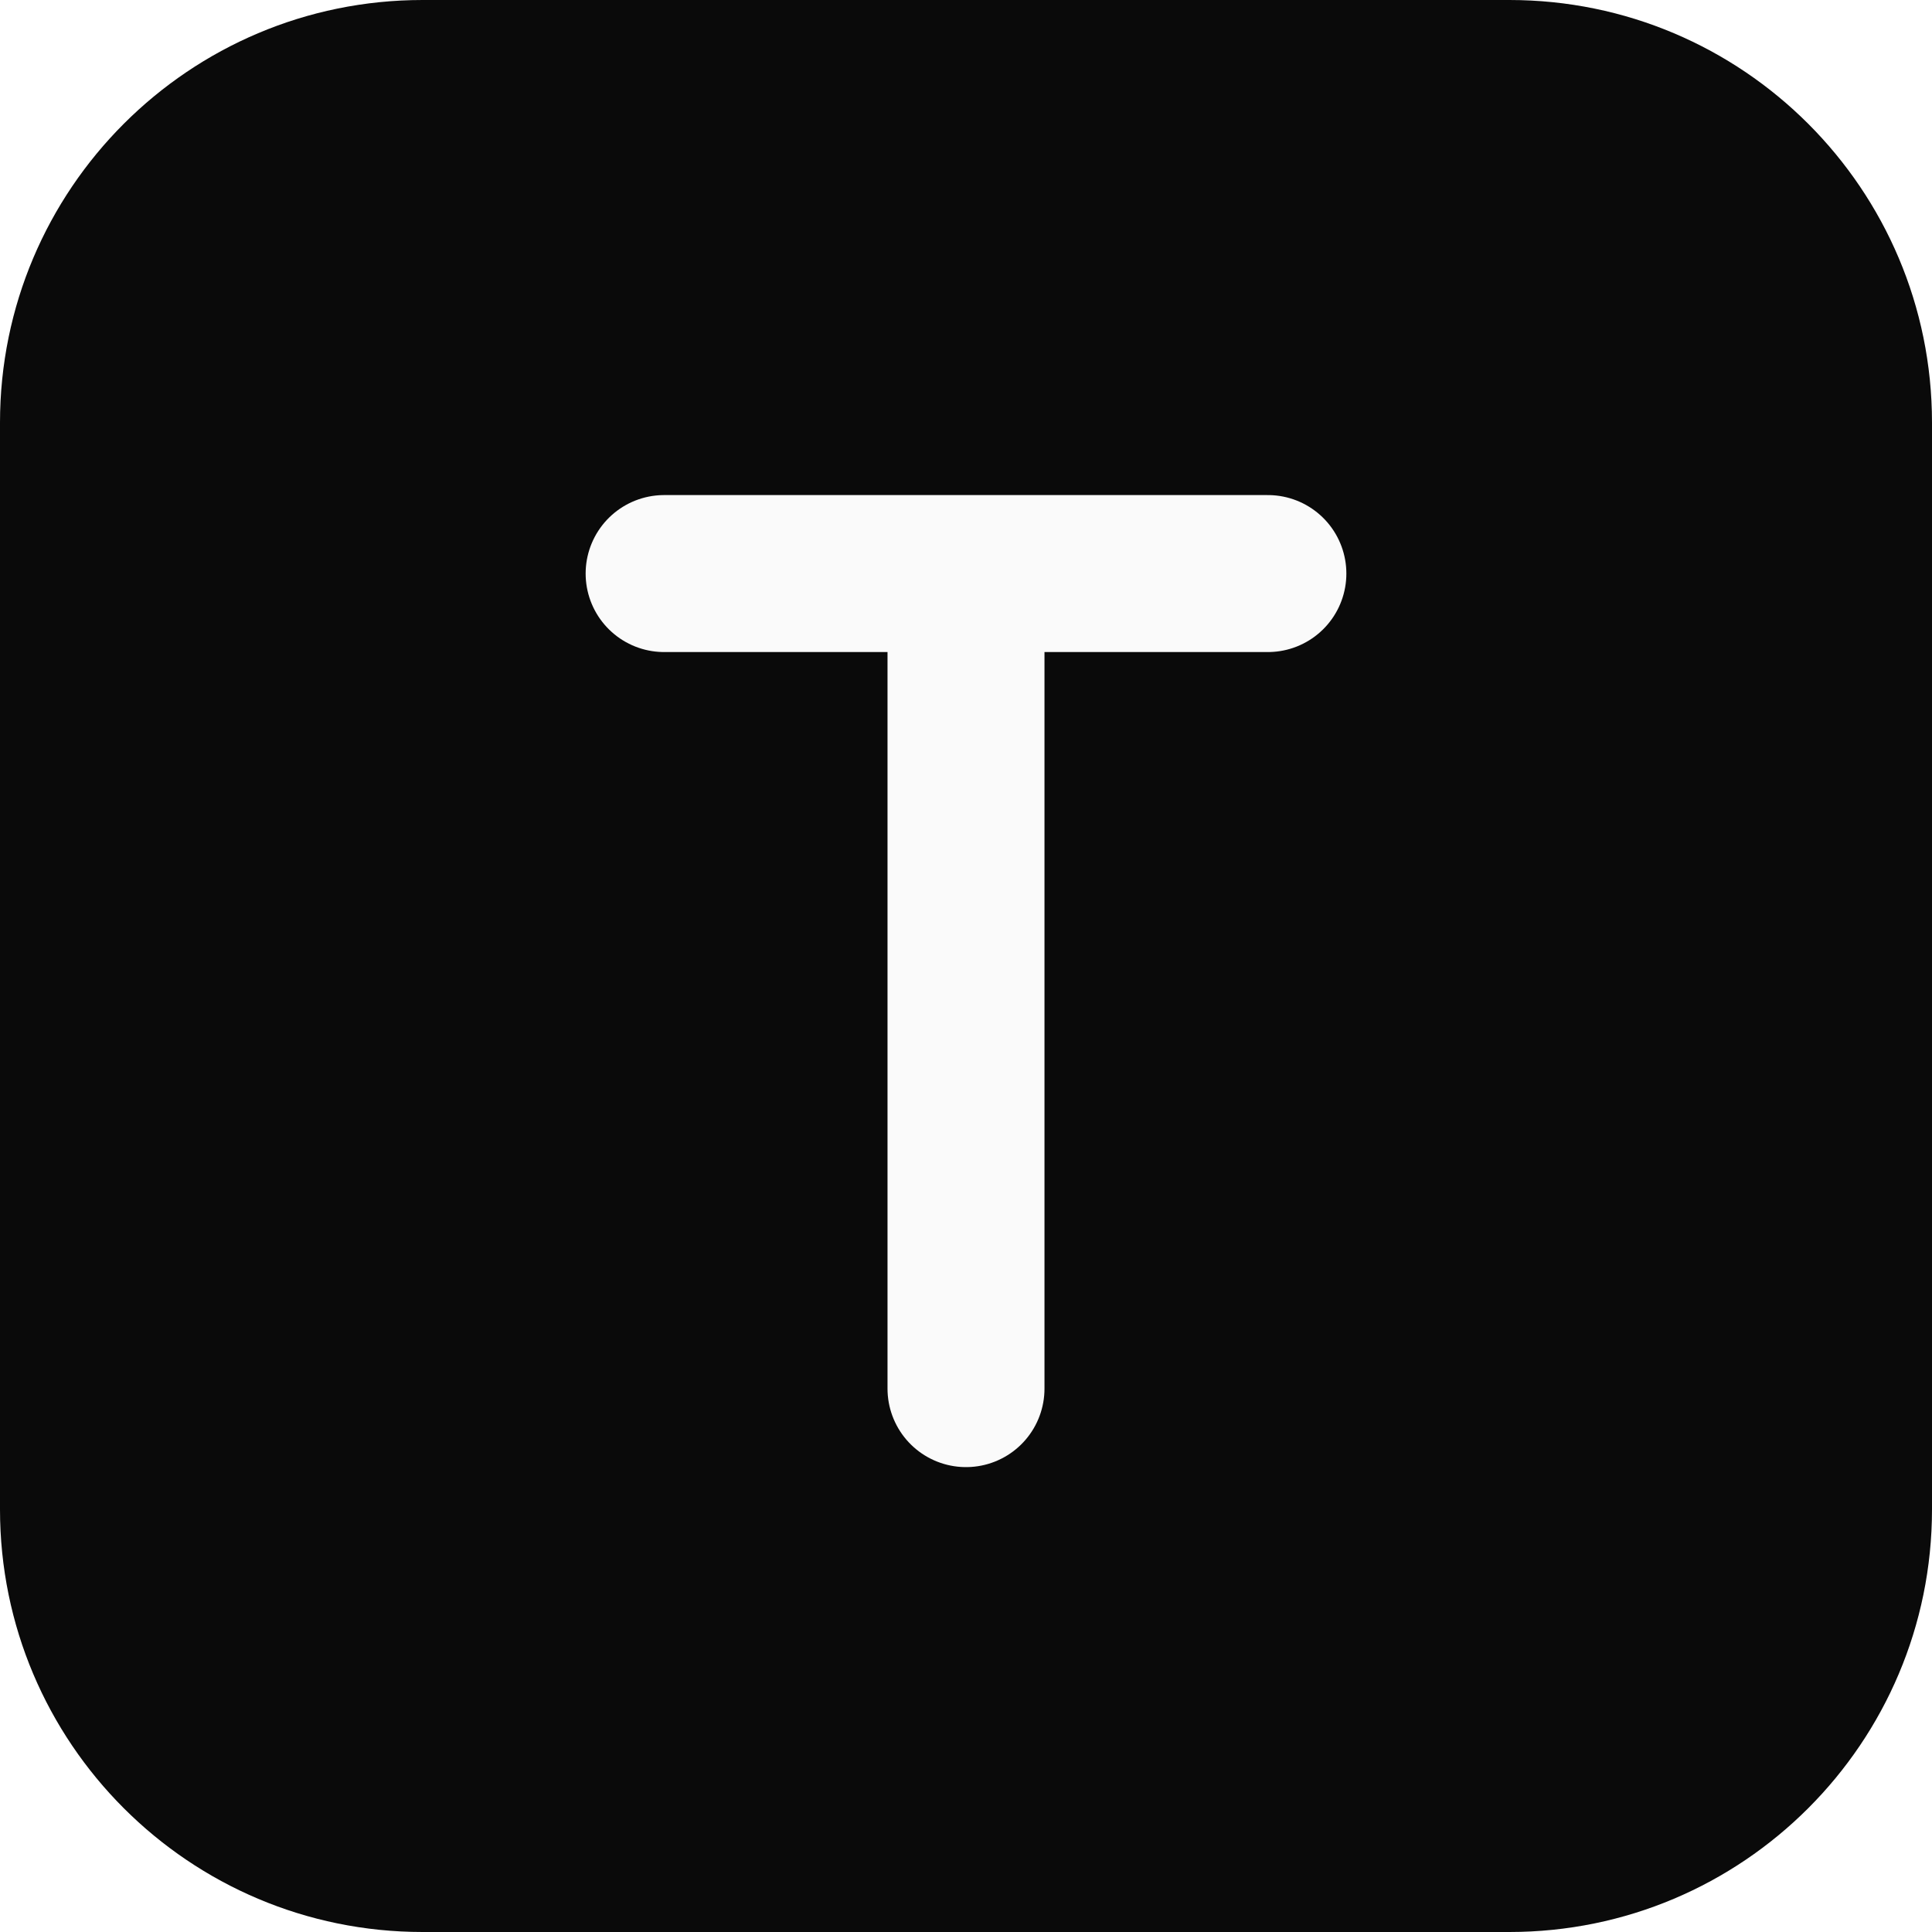
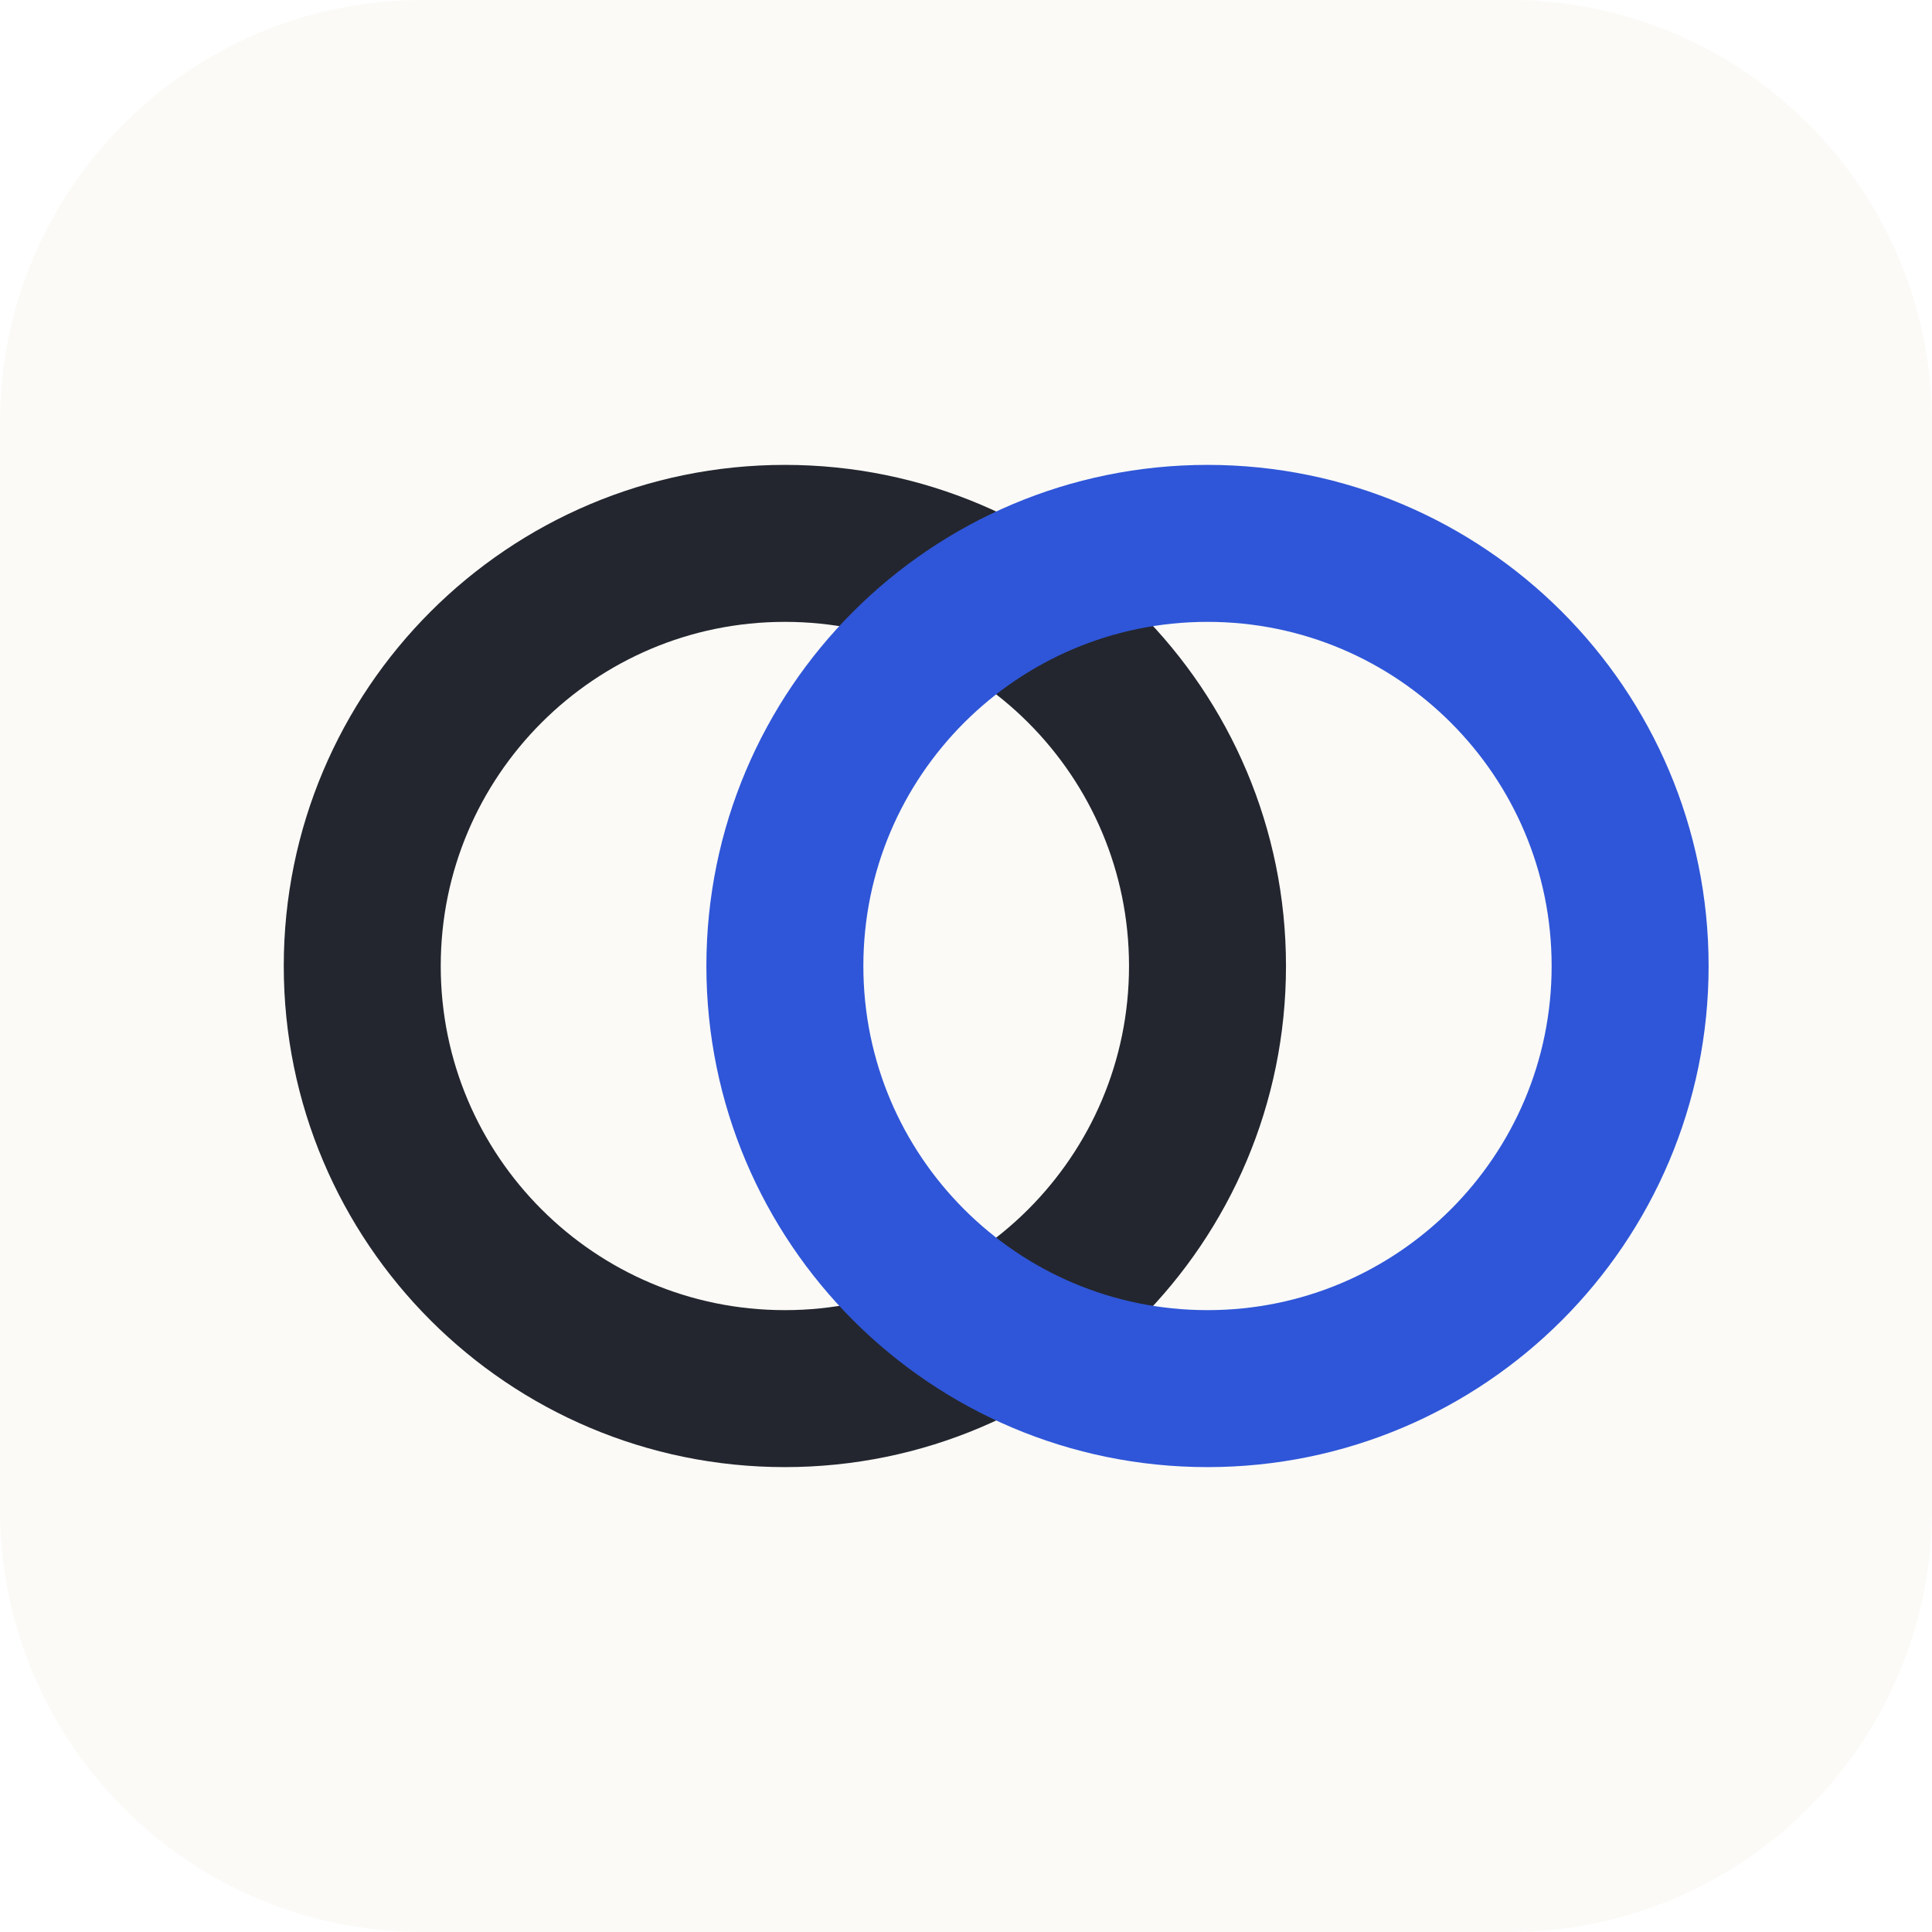
<svg xmlns="http://www.w3.org/2000/svg" viewBox="0 0 32 32" width="32" height="32">
-   <rect width="32" height="32" rx="7" fill="#0a0a0a" />
-   <path d="M11 9.5h10M16 9.5V23" fill="none" stroke="#fafafa" stroke-width="2.6" stroke-linecap="round" />
+   <rect width="32" height="32" rx="7" fill="#fbfaf7" />
+   <circle cx="13" cy="16" r="7" fill="none" stroke="#23262e" stroke-width="2.6" />
+   <circle cx="20" cy="16" r="7" fill="none" stroke="#2f56d8" stroke-width="2.6" />
</svg>
